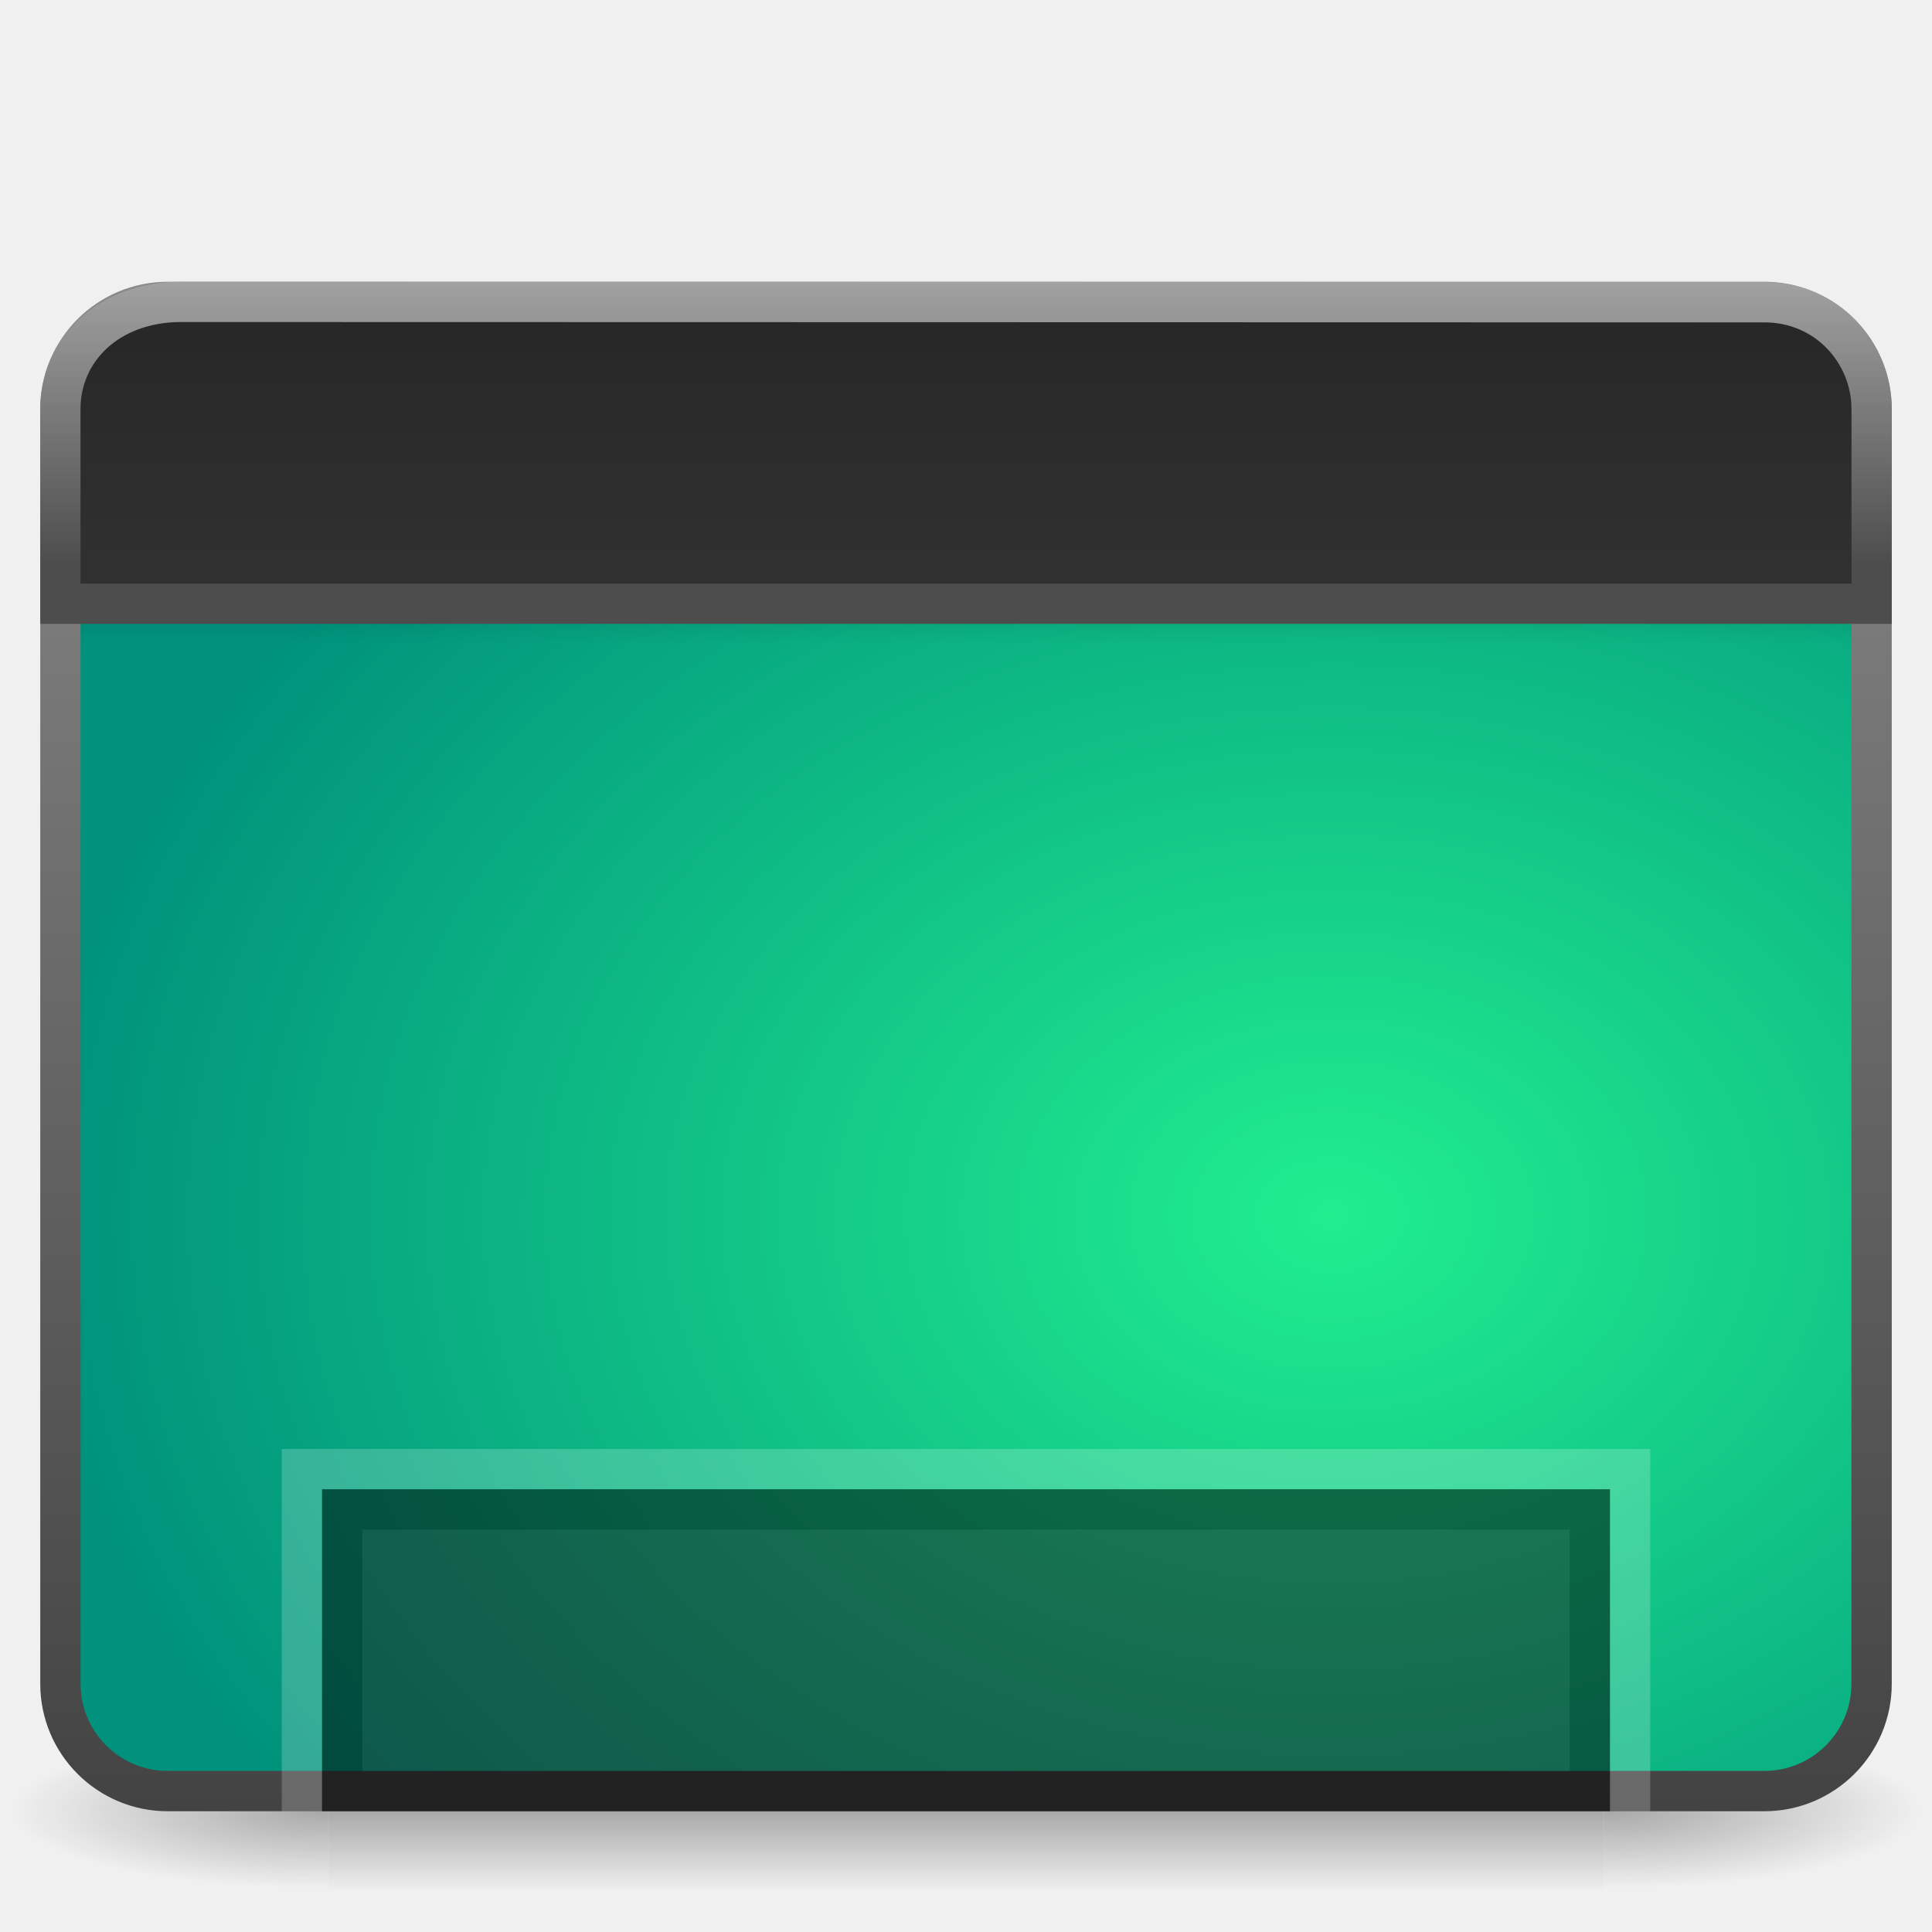
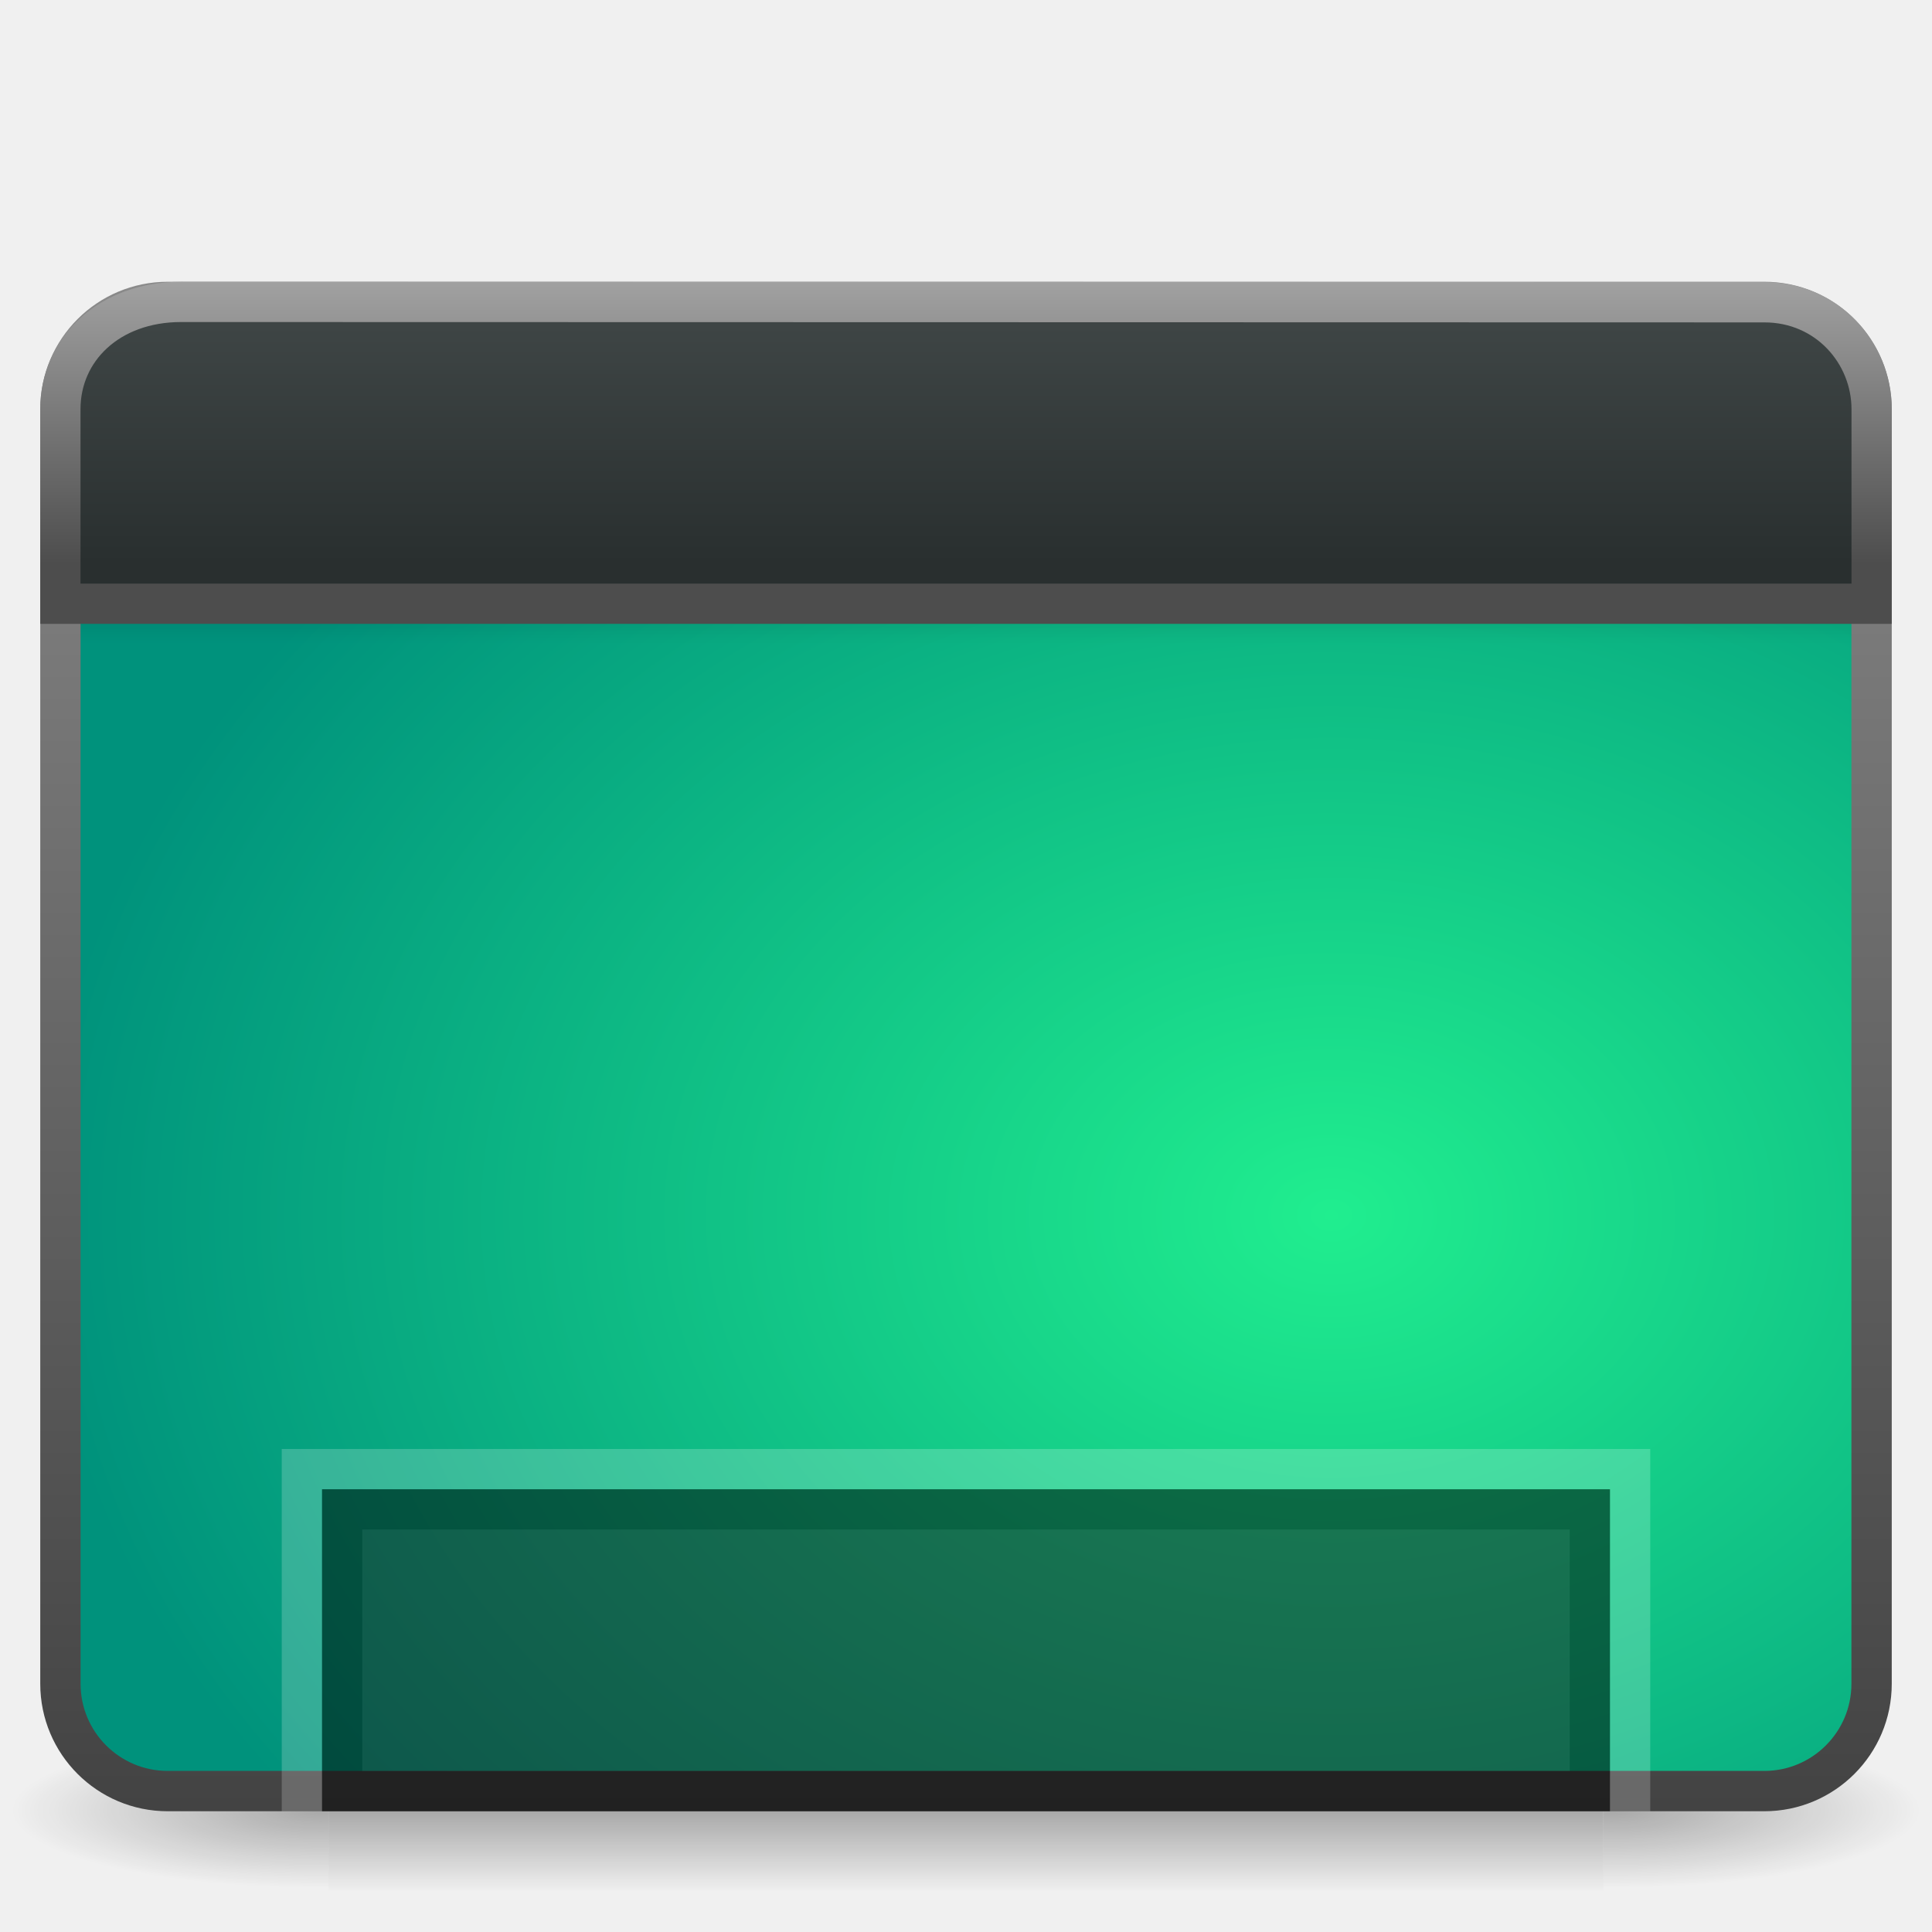
<svg xmlns="http://www.w3.org/2000/svg" xmlns:xlink="http://www.w3.org/1999/xlink" version="1.0" width="48" height="48" id="svg9481">
  <defs id="defs9483">
+     <linearGradient id="linearGradient871">
+       <stop offset="0" style="stop-color:#424949;stop-opacity:1" id="stop867" />
+       <stop offset="1" style="stop-color:#292f2f;stop-opacity:1" id="stop869" />
+     </linearGradient>
    <linearGradient id="linearGradient5048-7">
      <stop id="stop5050-5" style="stop-color:#000000;stop-opacity:0" offset="0" />
      <stop id="stop5056-9" style="stop-color:#000000;stop-opacity:1" offset="0.5" />
      <stop id="stop5052-6" style="stop-color:#000000;stop-opacity:0" offset="1" />
    </linearGradient>
    <linearGradient id="linearGradient5060-6">
      <stop id="stop5062-3" style="stop-color:#000000;stop-opacity:1" offset="0" />
      <stop id="stop5064-1" style="stop-color:#000000;stop-opacity:0" offset="1" />
    </linearGradient>
    <linearGradient id="linearGradient3332-412-419-652-471-761-410-156-661-505">
      <stop id="stop8032" style="stop-color:#434343;stop-opacity:1;" offset="0" />
      <stop id="stop8034" style="stop-color:#8a8a8a;stop-opacity:1;" offset="1" />
    </linearGradient>
    <linearGradient id="linearGradient2867-449-88-871-390-598-476-591-434-148-895-534-212-357-729">
      <stop id="stop8022" style="stop-color:#aacb7d;stop-opacity:1;" offset="0" />
      <stop id="stop8028" style="stop-color:#709937;stop-opacity:1;" offset="1" />
    </linearGradient>
    <linearGradient id="linearGradient8265-821-176-38-919-66-249">
      <stop id="stop2687" style="stop-color:#ffffff;stop-opacity:1" offset="0" />
      <stop id="stop2689" style="stop-color:#ffffff;stop-opacity:0" offset="1" />
    </linearGradient>
    <linearGradient id="linearGradient3282">
      <stop id="stop3284" style="stop-color:#000000;stop-opacity:1" offset="0" />
      <stop id="stop3286" style="stop-color:#000000;stop-opacity:0" offset="1" />
    </linearGradient>
    <linearGradient id="linearGradient3958">
      <stop id="stop3960" style="stop-color:#a1a1a1;stop-opacity:1" offset="0" />
      <stop id="stop3962" style="stop-color:#4d4d4d;stop-opacity:1" offset="1" />
    </linearGradient>
    <linearGradient id="linearGradient2446-733-45">
      <stop id="stop3793" style="stop-color:#fafafa;stop-opacity:1" offset="0" />
      <stop id="stop3795" style="stop-color:#c5c5c5;stop-opacity:1" offset="1" />
    </linearGradient>
    <linearGradient id="linearGradient2238">
      <stop id="stop2240" style="stop-color:#ffffff;stop-opacity:1" offset="0" />
      <stop id="stop2242" style="stop-color:#ffffff;stop-opacity:0" offset="1" />
    </linearGradient>
    <linearGradient xlink:href="#linearGradient2238" id="linearGradient2434" gradientUnits="userSpaceOnUse" gradientTransform="matrix(0.9546411,0,0,0.8965269,1.087456,5.385244)" x1="12.579" y1="2.914" x2="12.579" y2="43.811" />
-     <linearGradient xlink:href="#linearGradient3958-6" id="linearGradient2437" gradientUnits="userSpaceOnUse" gradientTransform="matrix(0.8148434,0,0,0.6596233,-2.259471,3.233974)" x1="33.579" y1="5.709" x2="33.579" y2="16.323" />
+     <linearGradient xlink:href="#linearGradient871" id="linearGradient2437" gradientUnits="userSpaceOnUse" gradientTransform="matrix(0.8148434,0,0,0.6596233,-2.259471,3.233974)" x1="33.579" y1="5.709" x2="33.579" y2="16.323" />
    <linearGradient xlink:href="#linearGradient3958" id="linearGradient2439" gradientUnits="userSpaceOnUse" x1="16.916" y1="7.001" x2="16.916" y2="14" />
    <linearGradient xlink:href="#linearGradient3282" id="linearGradient2442" gradientUnits="userSpaceOnUse" gradientTransform="matrix(0.9563112,0,0,0.4680085,1.055042,9.674819)" x1="24.683" y1="9.242" x2="24.683" y2="13.523" />
    <linearGradient xlink:href="#linearGradient8265-821-176-38-919-66-249" id="linearGradient2445" gradientUnits="userSpaceOnUse" gradientTransform="matrix(0.9578231,0,0,1.018283,1.012245,1.922127)" x1="16.626" y1="15.298" x2="20.055" y2="24.628" />
    <radialGradient xlink:href="#linearGradient4209" id="radialGradient2448" gradientUnits="userSpaceOnUse" gradientTransform="matrix(-1.8187668e-8,-1.065657,1.396714,0,35.96519,58.55883)" cx="26.617" cy="-2.064" fx="26.617" fy="-2.064" r="23" />
    <linearGradient xlink:href="#linearGradient3332-412-419-652-471-761-410-156-661-505" id="linearGradient2450" gradientUnits="userSpaceOnUse" gradientTransform="matrix(0.9574517,0,0,0.9034707,1.021178,4.30563)" x1="10.014" y1="44.96" x2="10.014" y2="2.876" />
    <radialGradient xlink:href="#linearGradient5060-6" id="radialGradient2453" gradientUnits="userSpaceOnUse" gradientTransform="matrix(-6.5587303e-2,0,0,1.6470586e-2,47.69223,36.96109)" cx="605.714" cy="486.648" fx="605.714" fy="486.648" r="117.143" />
    <radialGradient xlink:href="#linearGradient5060-6" id="radialGradient2456" gradientUnits="userSpaceOnUse" gradientTransform="matrix(6.5587303e-2,0,0,1.6470586e-2,0.3077845,36.96109)" cx="605.714" cy="486.648" fx="605.714" fy="486.648" r="117.143" />
    <linearGradient xlink:href="#linearGradient5048-7" id="linearGradient2459" gradientUnits="userSpaceOnUse" gradientTransform="matrix(6.5587303e-2,0,0,1.6470586e-2,0.2948769,36.96109)" x1="302.857" y1="366.648" x2="302.857" y2="609.505" />
    <radialGradient cx="26.617" cy="-2.064" r="23" fx="26.617" fy="-2.064" id="radialGradient3322-5" xlink:href="#linearGradient4209" gradientUnits="userSpaceOnUse" gradientTransform="matrix(-3.438708e-8,-2.00493,2.64074,0,115.4333,63.71926)" />
    <linearGradient id="linearGradient4209">
      <stop offset="0" style="stop-color:#20ee8f;stop-opacity:1" id="stop4211" />
      <stop offset="1" style="stop-color:#00927c;stop-opacity:1" id="stop4213" />
    </linearGradient>
    <linearGradient x1="33.579" y1="5.709" x2="33.579" y2="16.323" id="linearGradient3311-7" xlink:href="#linearGradient3958-6" gradientUnits="userSpaceOnUse" gradientTransform="matrix(1.540564,0,0,1.236926,40.62592,-16.8041)" />
    <linearGradient id="linearGradient3958-6">
      <stop id="stop3960-7" style="stop-color:#262626;stop-opacity:1" offset="0" />
      <stop id="stop3962-5" style="stop-color:#303030;stop-opacity:1" offset="1" />
    </linearGradient>
    <linearGradient x1="16.916" y1="7.001" x2="16.916" y2="14" id="linearGradient3313-0" xlink:href="#linearGradient3958-6" gradientUnits="userSpaceOnUse" gradientTransform="matrix(1.890625,0,0,1.875201,44.89773,-22.86845)" />
  </defs>
  <rect style="opacity:0.3;fill:url(#linearGradient2459);fill-opacity:1;fill-rule:nonzero;stroke:none;stroke-width:1;marker:none;visibility:visible;display:inline;overflow:visible" id="rect2512" y="43" x="8.165" height="4" width="31.669" />
  <path style="opacity:0.3;fill:url(#radialGradient2456);fill-opacity:1;fill-rule:nonzero;stroke:none;stroke-width:1;marker:none;visibility:visible;display:inline;overflow:visible" id="path2514" d="M 39.835,43 C 39.835,43 39.835,47 39.835,47 C 43.212,47.007 48,46.104 48,45 C 48,43.896 44.231,43 39.835,43 z" />
  <path style="opacity:0.3;fill:url(#radialGradient2453);fill-opacity:1;fill-rule:nonzero;stroke:none;stroke-width:1;marker:none;visibility:visible;display:inline;overflow:visible" id="path2516" d="M 8.165,43 C 8.165,43 8.165,47 8.165,47 C 4.788,47.007 0,46.104 0,45 C 0,43.896 3.769,43 8.165,43 z" />
  <rect style="fill:url(#radialGradient2448);fill-opacity:1.0;fill-rule:evenodd;stroke:url(#linearGradient2450);stroke-width:1.002;stroke-linecap:round;stroke-linejoin:round;stroke-miterlimit:4;stroke-dasharray:none;stroke-dashoffset:0;stroke-opacity:1" id="rect2573" y="7.501" x="1.501" ry="2.666" rx="2.666" height="36.998" width="44.998" />
  <rect style="opacity:0.2;fill:url(#linearGradient2442);fill-opacity:1;fill-rule:evenodd;stroke:none;stroke-width:1;stroke-linecap:butt;stroke-linejoin:miter;marker:none;marker-start:none;marker-mid:none;marker-end:none;stroke-miterlimit:4;stroke-dasharray:none;stroke-dashoffset:0;stroke-opacity:1;visibility:visible;display:inline;overflow:visible" id="rect1436" y="14" x="2" ry="0" rx="0" height="2" width="44" />
  <path style="display:inline;overflow:visible;visibility:visible;fill:url(#linearGradient2437);fill-opacity:1;fill-rule:evenodd;stroke:url(#linearGradient2439);stroke-width:1;stroke-linecap:butt;stroke-linejoin:miter;stroke-miterlimit:4;stroke-dasharray:none;stroke-dashoffset:0;stroke-opacity:1;marker:none;marker-start:none;marker-mid:none;marker-end:none" id="rect2311" d="m 4.5,7.501 39.336,0.009 c 1.565,0 2.664,1.261 2.664,2.657 V 15 H 1.5 L 1.5,10.166 c 0,-1.488 1.209,-2.665 3,-2.665 z" />
  <rect style="opacity:0.5;fill:#1a1a1a;fill-opacity:1;fill-rule:nonzero;stroke:#000000;stroke-width:1;stroke-linecap:butt;stroke-linejoin:miter;marker:none;marker-start:none;marker-mid:none;marker-end:none;stroke-miterlimit:4;stroke-dasharray:none;stroke-dashoffset:0;stroke-opacity:1;visibility:visible;display:inline;overflow:visible;enable-background:accumulate" id="rect9439" y="37.5" x="8.5" ry="0" rx="0" height="7" width="31" />
  <path style="opacity:0.2;fill:none;fill-opacity:1;fill-rule:nonzero;stroke:#ffffff;stroke-width:1;stroke-linecap:butt;stroke-linejoin:miter;marker:none;marker-start:none;marker-mid:none;marker-end:none;stroke-miterlimit:4;stroke-dasharray:none;stroke-dashoffset:0;stroke-opacity:1;visibility:visible;display:inline;overflow:visible;enable-background:accumulate" d="M 7.5,45 C 7.5,42.385 7.5,36.5 7.5,36.5 C 7.5,36.5 40.5,36.5 40.5,36.5 C 40.5,36.5 40.5,45 40.5,45" id="rect2461" />
</svg>
